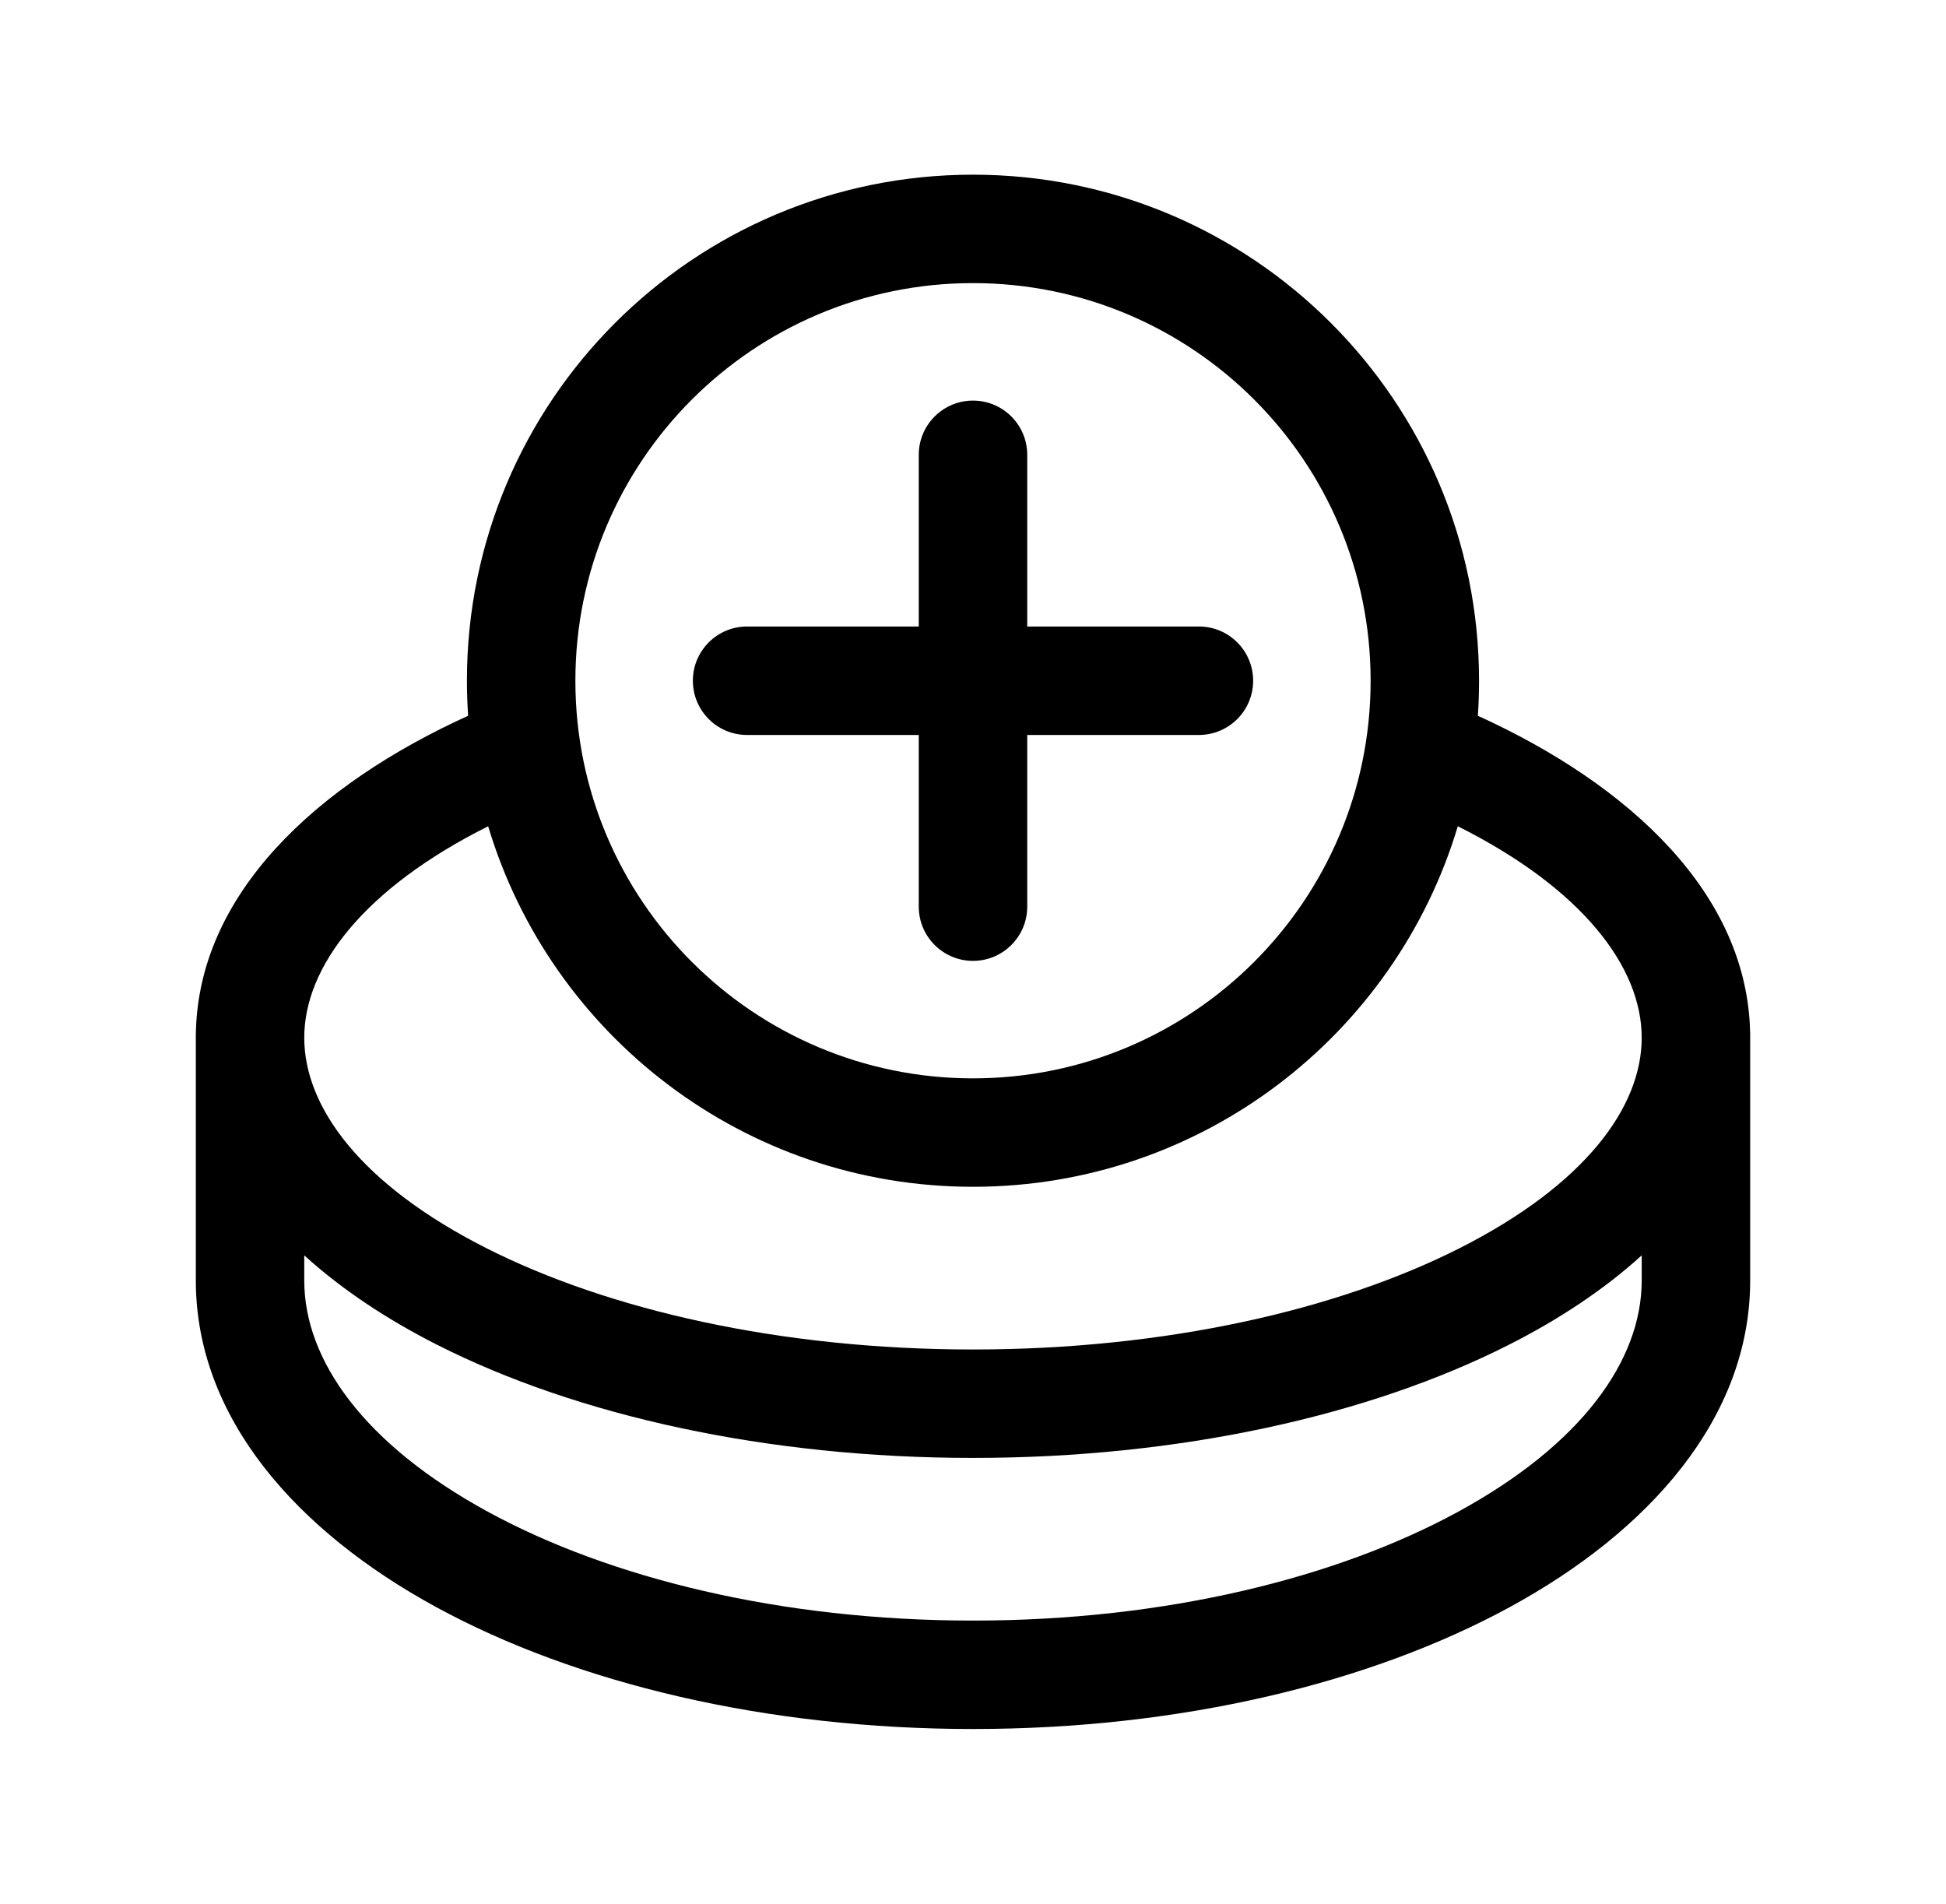
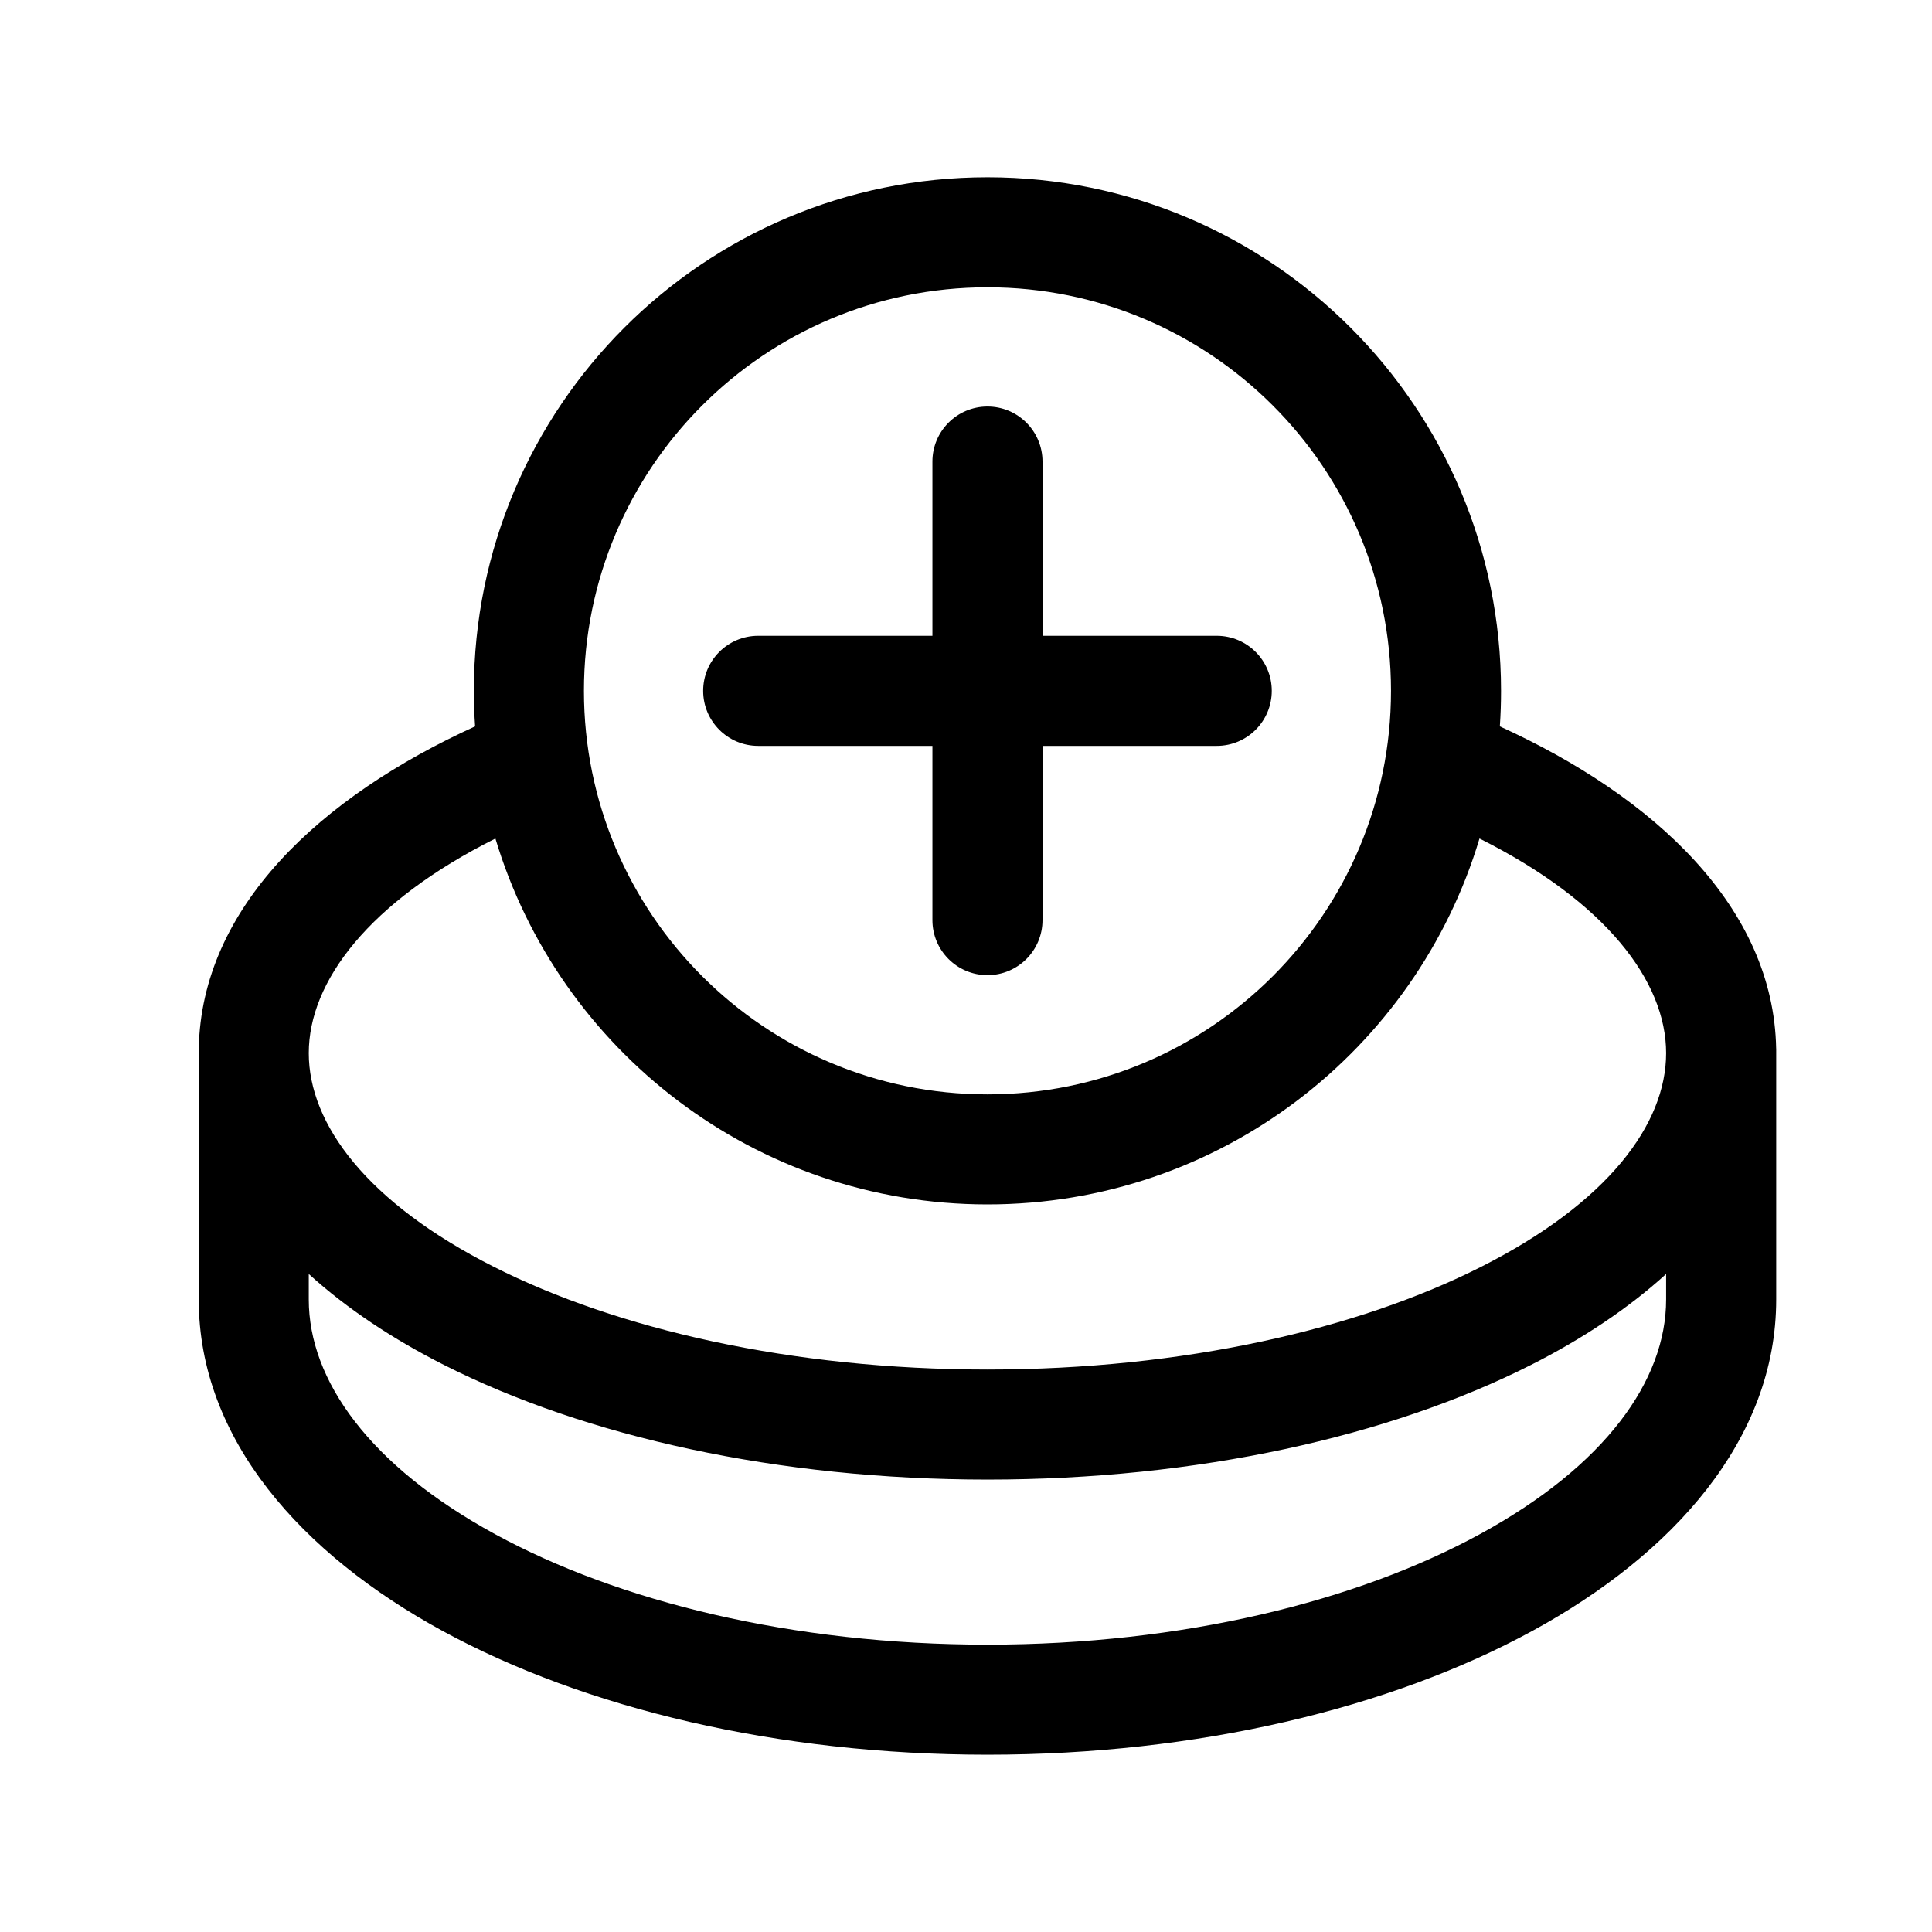
- <svg xmlns="http://www.w3.org/2000/svg" width="46" height="45" viewBox="0 0 46 45" fill="none">
+ <svg xmlns="http://www.w3.org/2000/svg" width="45" height="45" viewBox="0 0 45 45" fill="none">
  <path fill-rule="evenodd" clip-rule="evenodd" d="M13.601 16.091C13.601 10.9 17.809 6.692 23 6.692C28.191 6.692 32.399 10.9 32.399 16.091C32.399 21.282 28.191 25.49 23 25.49C17.809 25.49 13.601 21.282 13.601 16.091ZM23 4.129C16.393 4.129 11.037 9.485 11.037 16.091C11.037 16.369 11.047 16.645 11.066 16.919C7.464 18.557 4.689 21.136 4.63 24.422H4.629V24.529V30.267C4.629 33.53 7.036 36.202 10.302 37.984C13.617 39.792 18.109 40.87 23 40.87C27.891 40.87 32.383 39.792 35.697 37.984C38.964 36.202 41.371 33.53 41.371 30.267V24.529V24.422H41.37C41.311 21.136 38.535 18.558 34.934 16.919C34.953 16.646 34.962 16.369 34.962 16.091C34.962 9.485 29.607 4.129 23 4.129ZM34.46 19.531C32.983 24.461 28.411 28.053 23 28.053C17.589 28.053 13.017 24.461 11.539 19.531C8.596 21.005 7.192 22.857 7.192 24.529C7.192 26.18 8.544 28.01 11.495 29.503C14.373 30.96 18.439 31.899 23 31.899C27.561 31.899 31.627 30.96 34.505 29.503C37.455 28.01 38.807 26.18 38.807 24.529C38.807 22.857 37.403 21.005 34.46 19.531ZM7.192 30.267V29.674C8.085 30.486 9.161 31.195 10.337 31.79C13.644 33.464 18.123 34.462 23 34.462C27.877 34.462 32.356 33.464 35.663 31.79C36.839 31.195 37.915 30.486 38.807 29.674V30.267C38.807 32.153 37.389 34.141 34.47 35.733C31.6 37.299 27.547 38.307 23 38.307C18.453 38.307 14.4 37.299 11.53 35.733C8.611 34.141 7.192 32.153 7.192 30.267ZM23 9.469C23.708 9.469 24.282 10.043 24.282 10.751V14.809H28.34C29.048 14.809 29.622 15.383 29.622 16.091C29.622 16.799 29.048 17.373 28.34 17.373H24.282V21.431C24.282 22.139 23.708 22.713 23 22.713C22.292 22.713 21.718 22.139 21.718 21.431V17.373H17.66C16.952 17.373 16.378 16.799 16.378 16.091C16.378 15.383 16.952 14.809 17.66 14.809H21.718V10.751C21.718 10.043 22.292 9.469 23 9.469Z" fill="currentColor" />
</svg>
